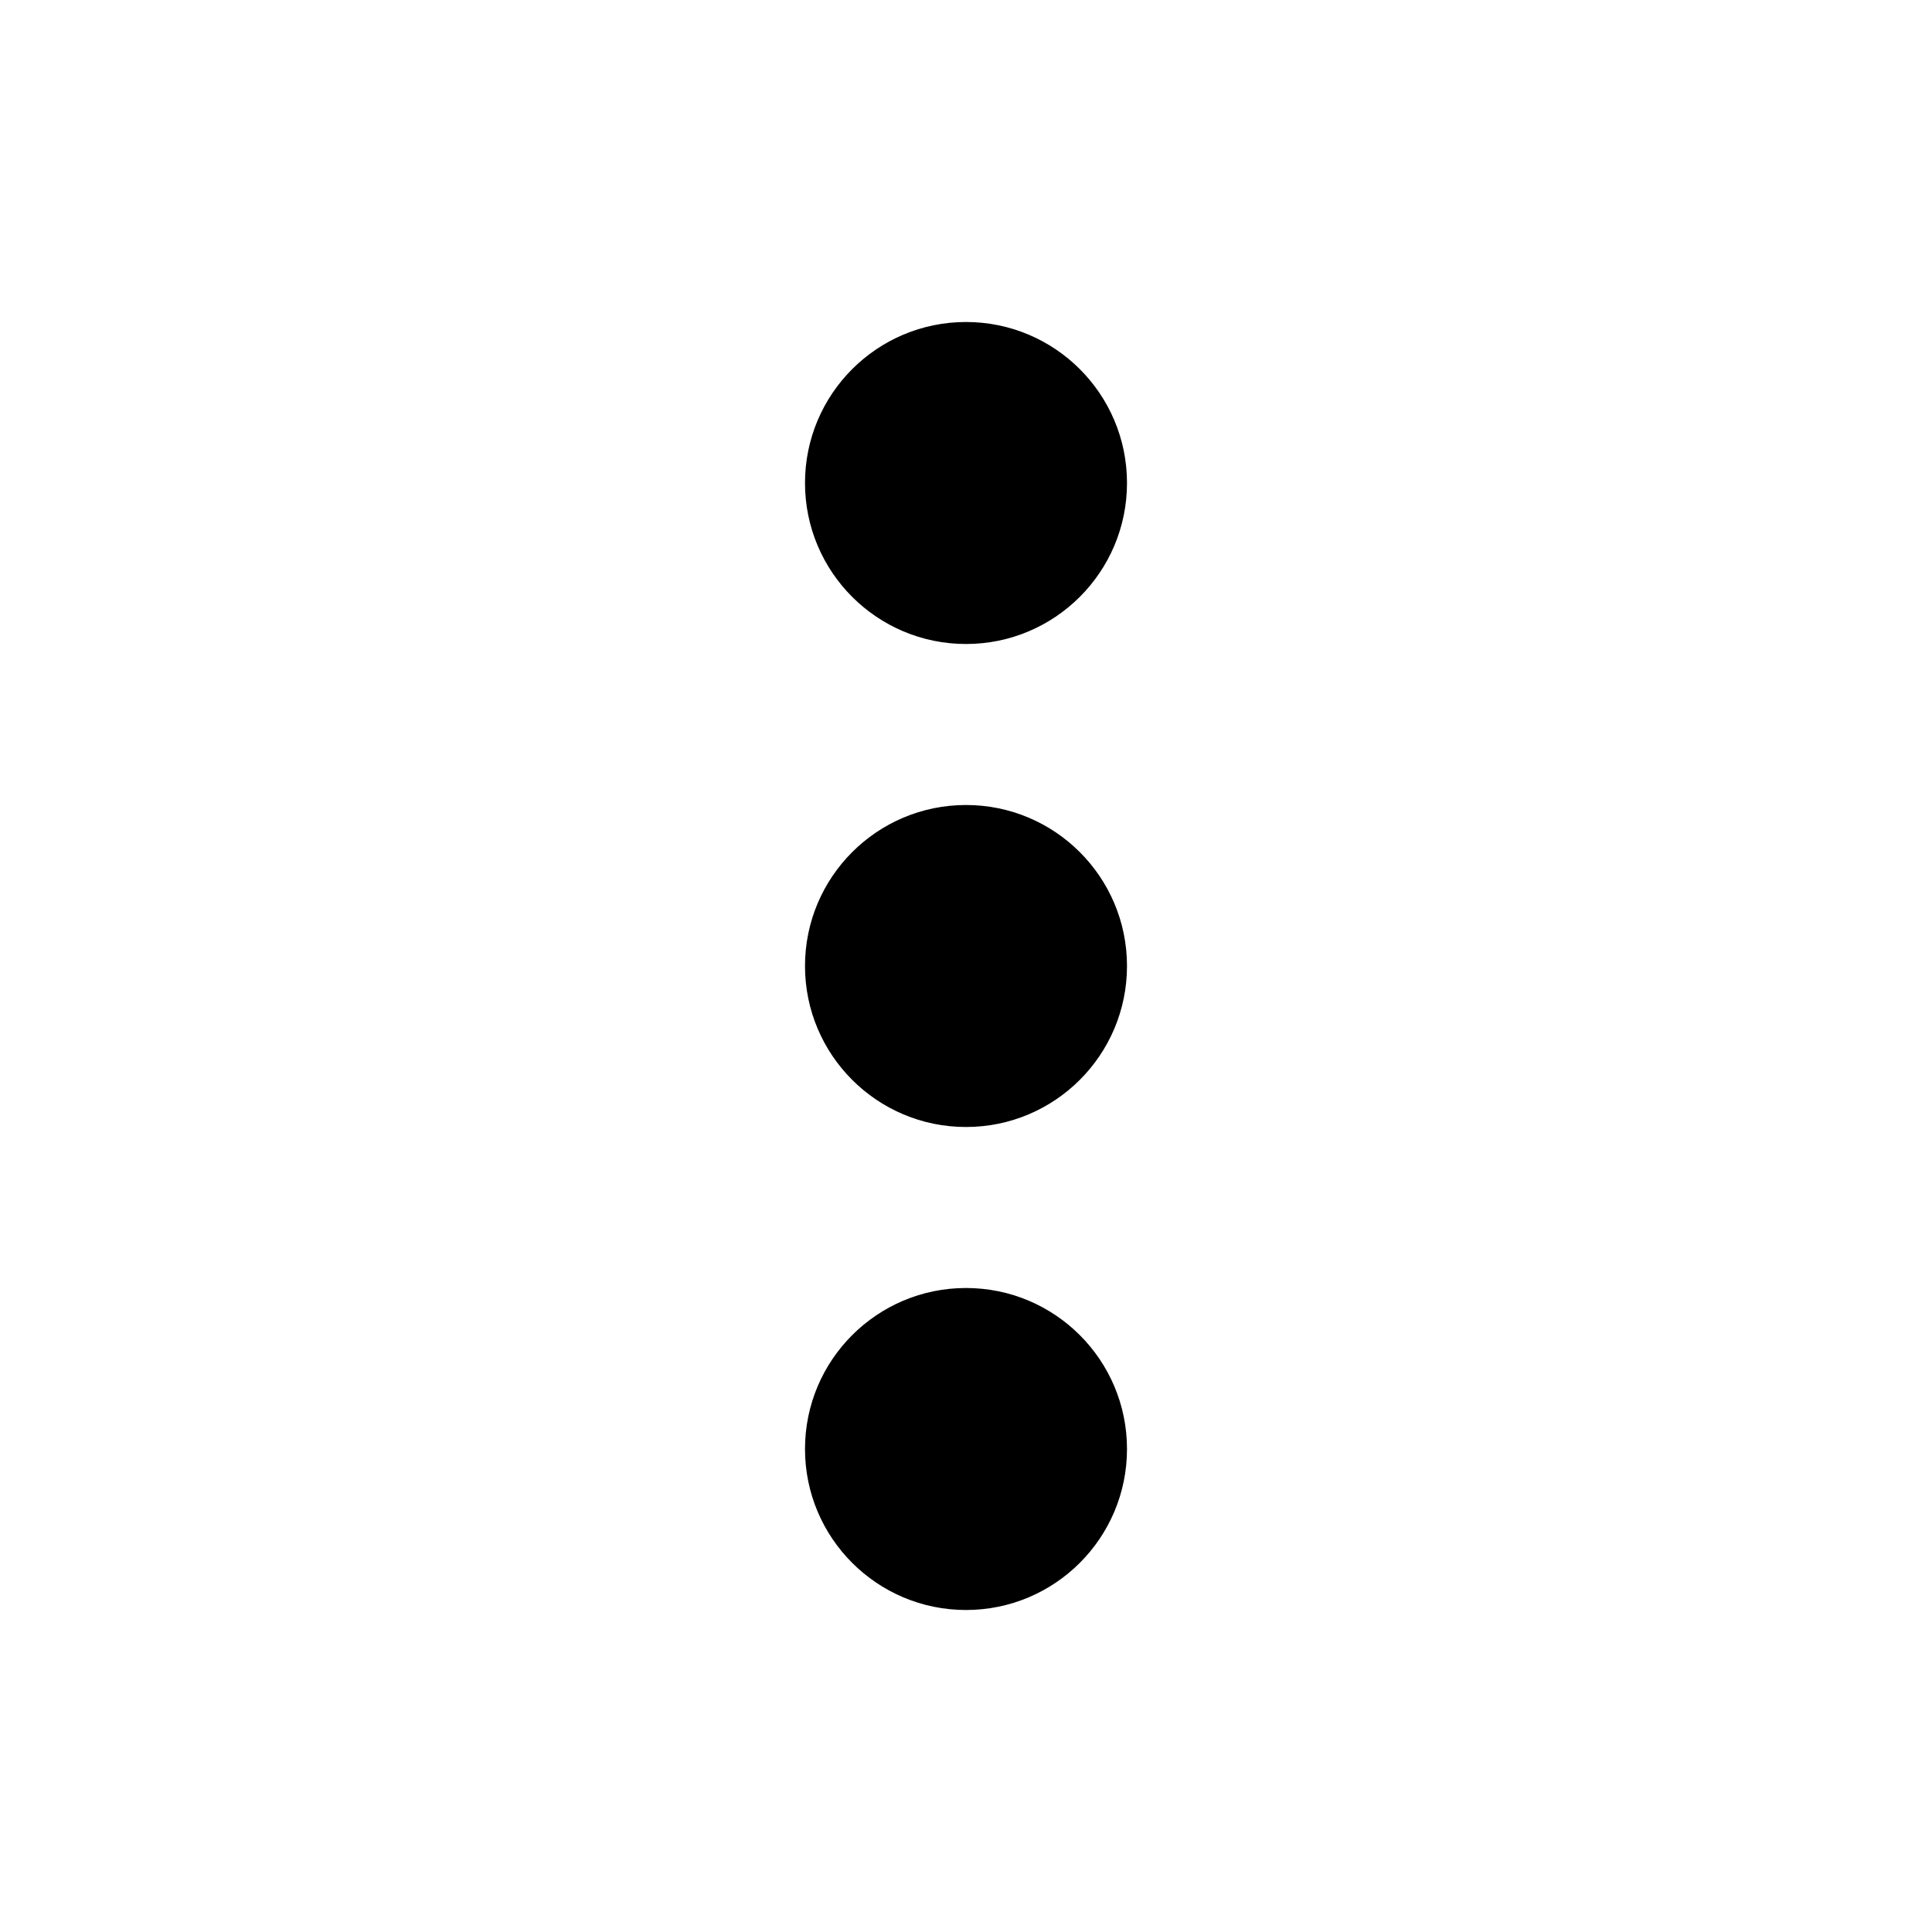
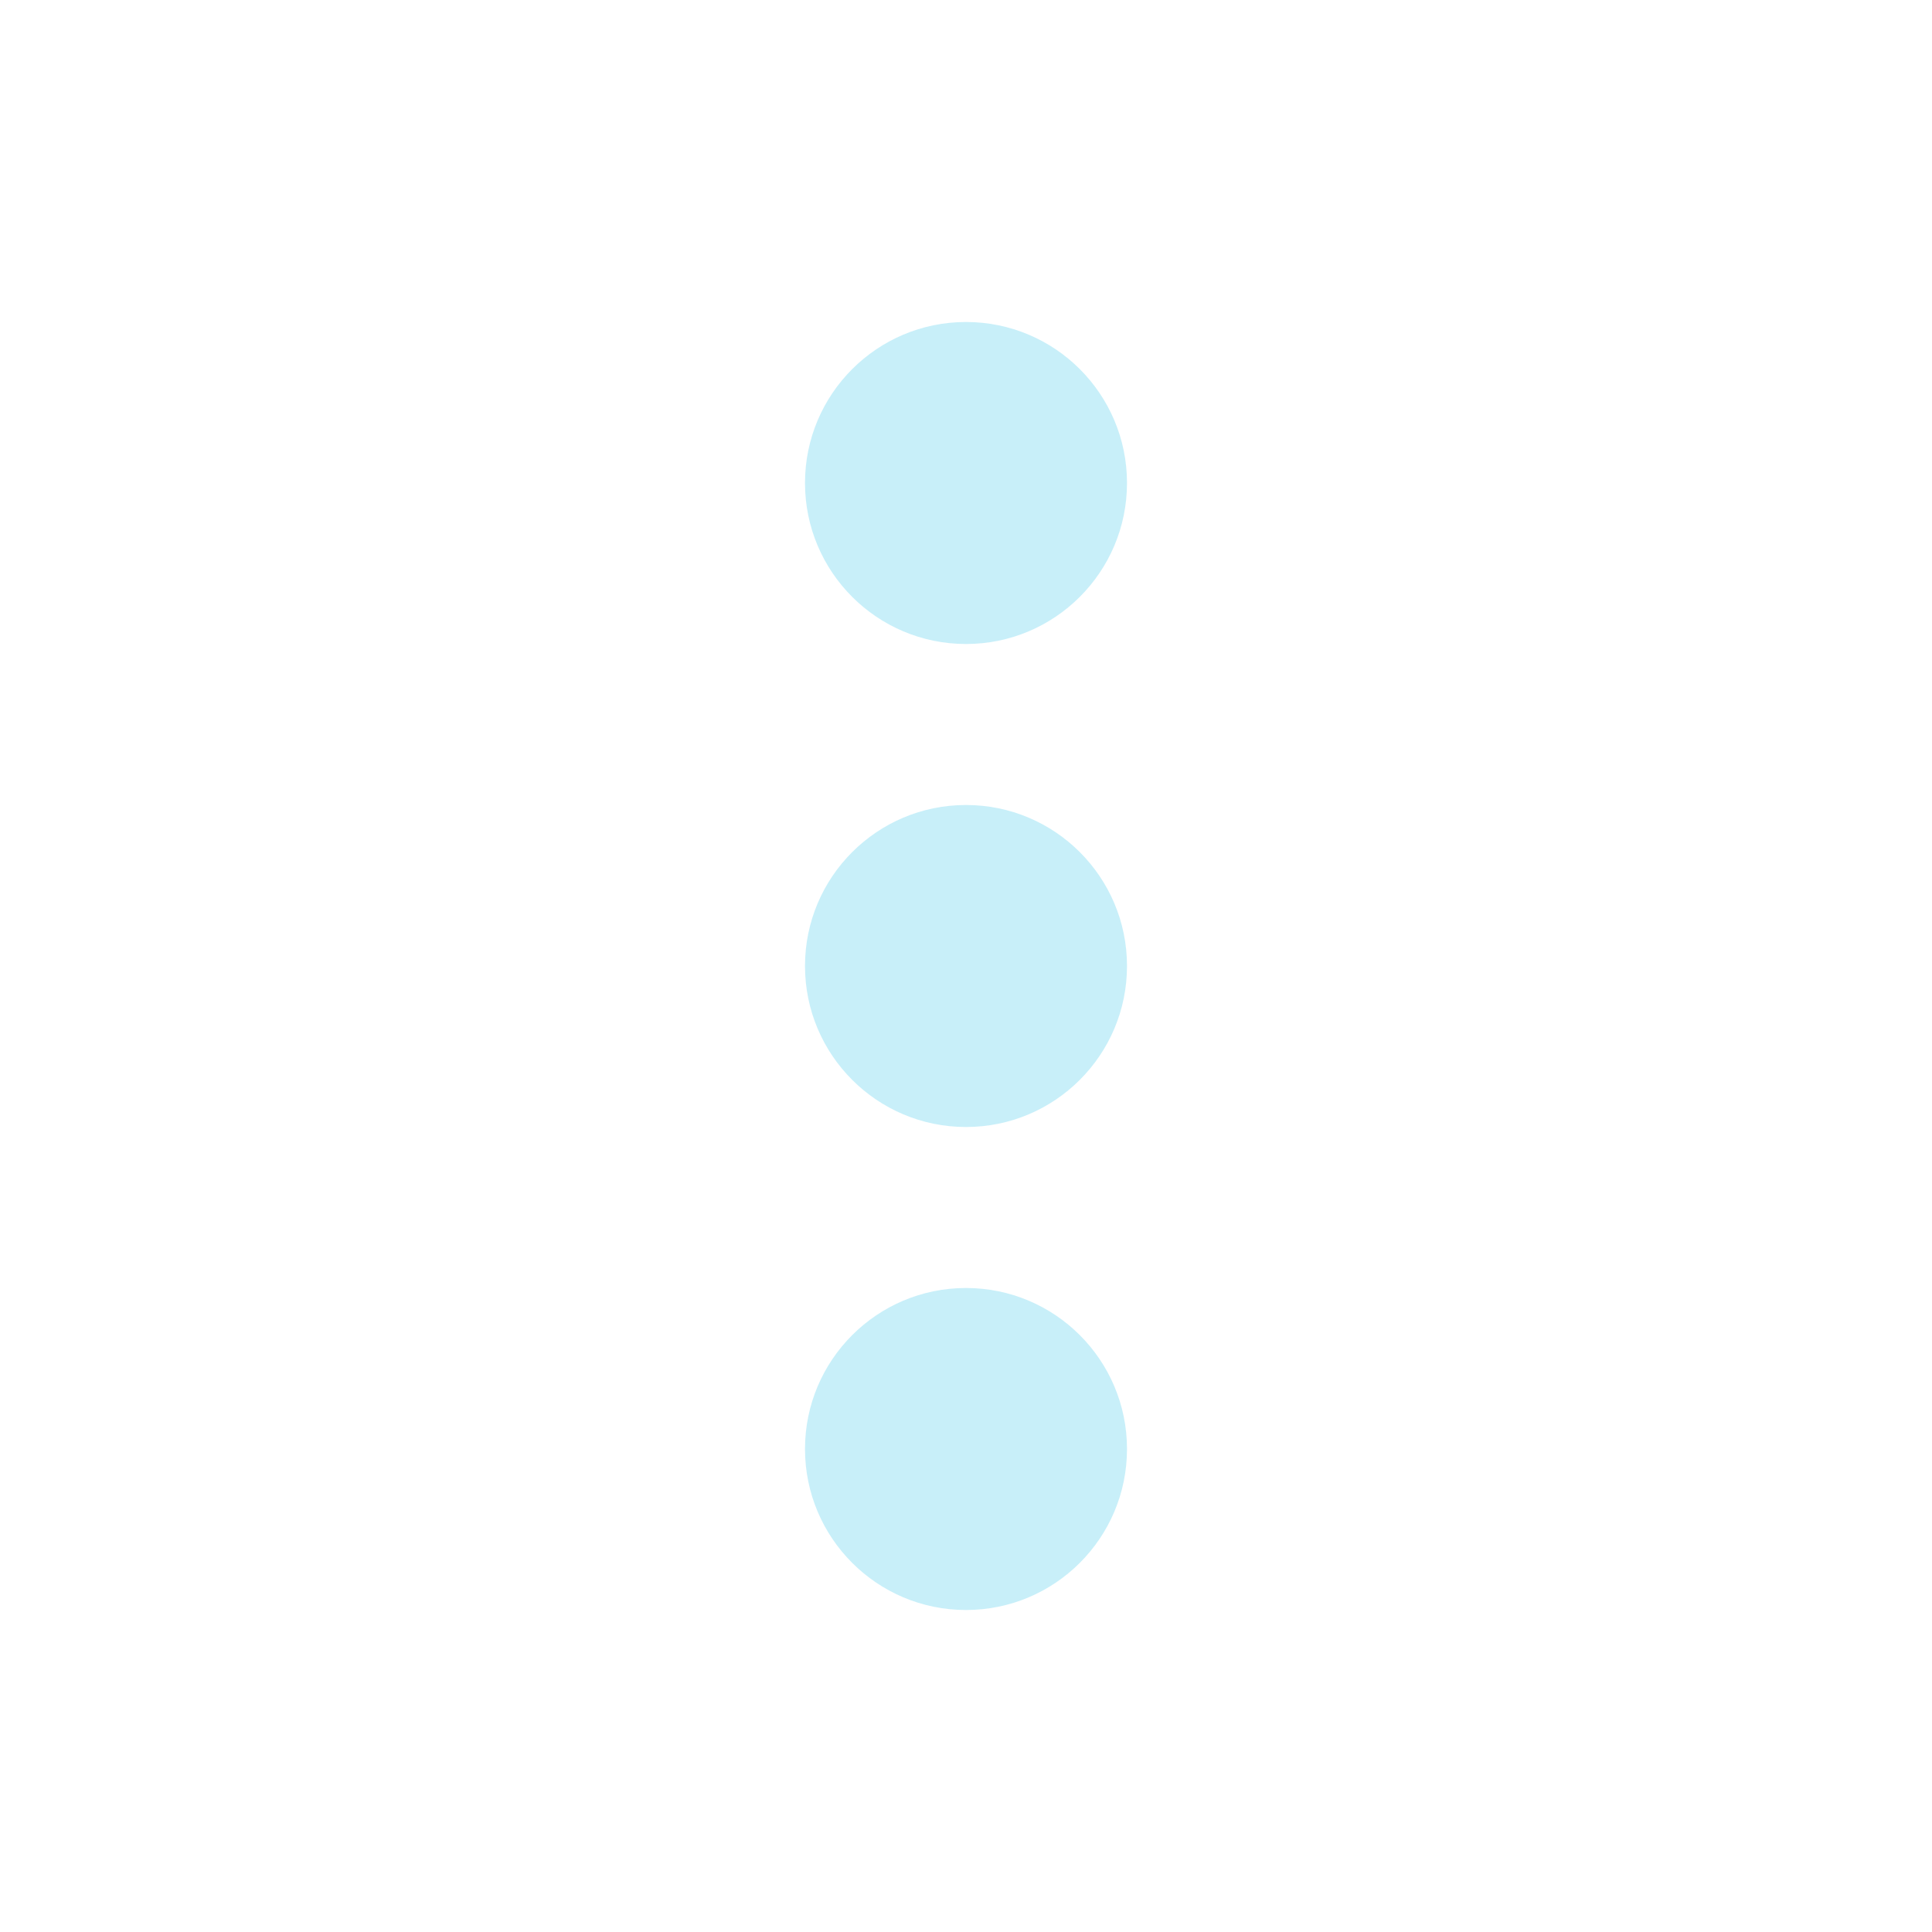
<svg xmlns="http://www.w3.org/2000/svg" viewBox="0 0 24 24">
-   <path d="M12,16A2,2 0 0,1 14,18A2,2 0 0,1 12,20A2,2 0 0,1 10,18A2,2 0 0,1 12,16M12,10A2,2 0 0,1 14,12A2,2 0 0,1 12,14A2,2 0 0,1 10,12A2,2 0 0,1 12,10M12,4A2,2 0 0,1 14,6A2,2 0 0,1 12,8A2,2 0 0,1 10,6A2,2 0 0,1 12,4Z" />
+   <path fill="#C8EFF9" d="M12,16A2,2 0 0,1 14,18A2,2 0 0,1 12,20A2,2 0 0,1 10,18A2,2 0 0,1 12,16M12,10A2,2 0 0,1 14,12A2,2 0 0,1 12,14A2,2 0 0,1 10,12A2,2 0 0,1 12,10M12,4A2,2 0 0,1 14,6A2,2 0 0,1 12,8A2,2 0 0,1 10,6A2,2 0 0,1 12,4Z" />
</svg>
